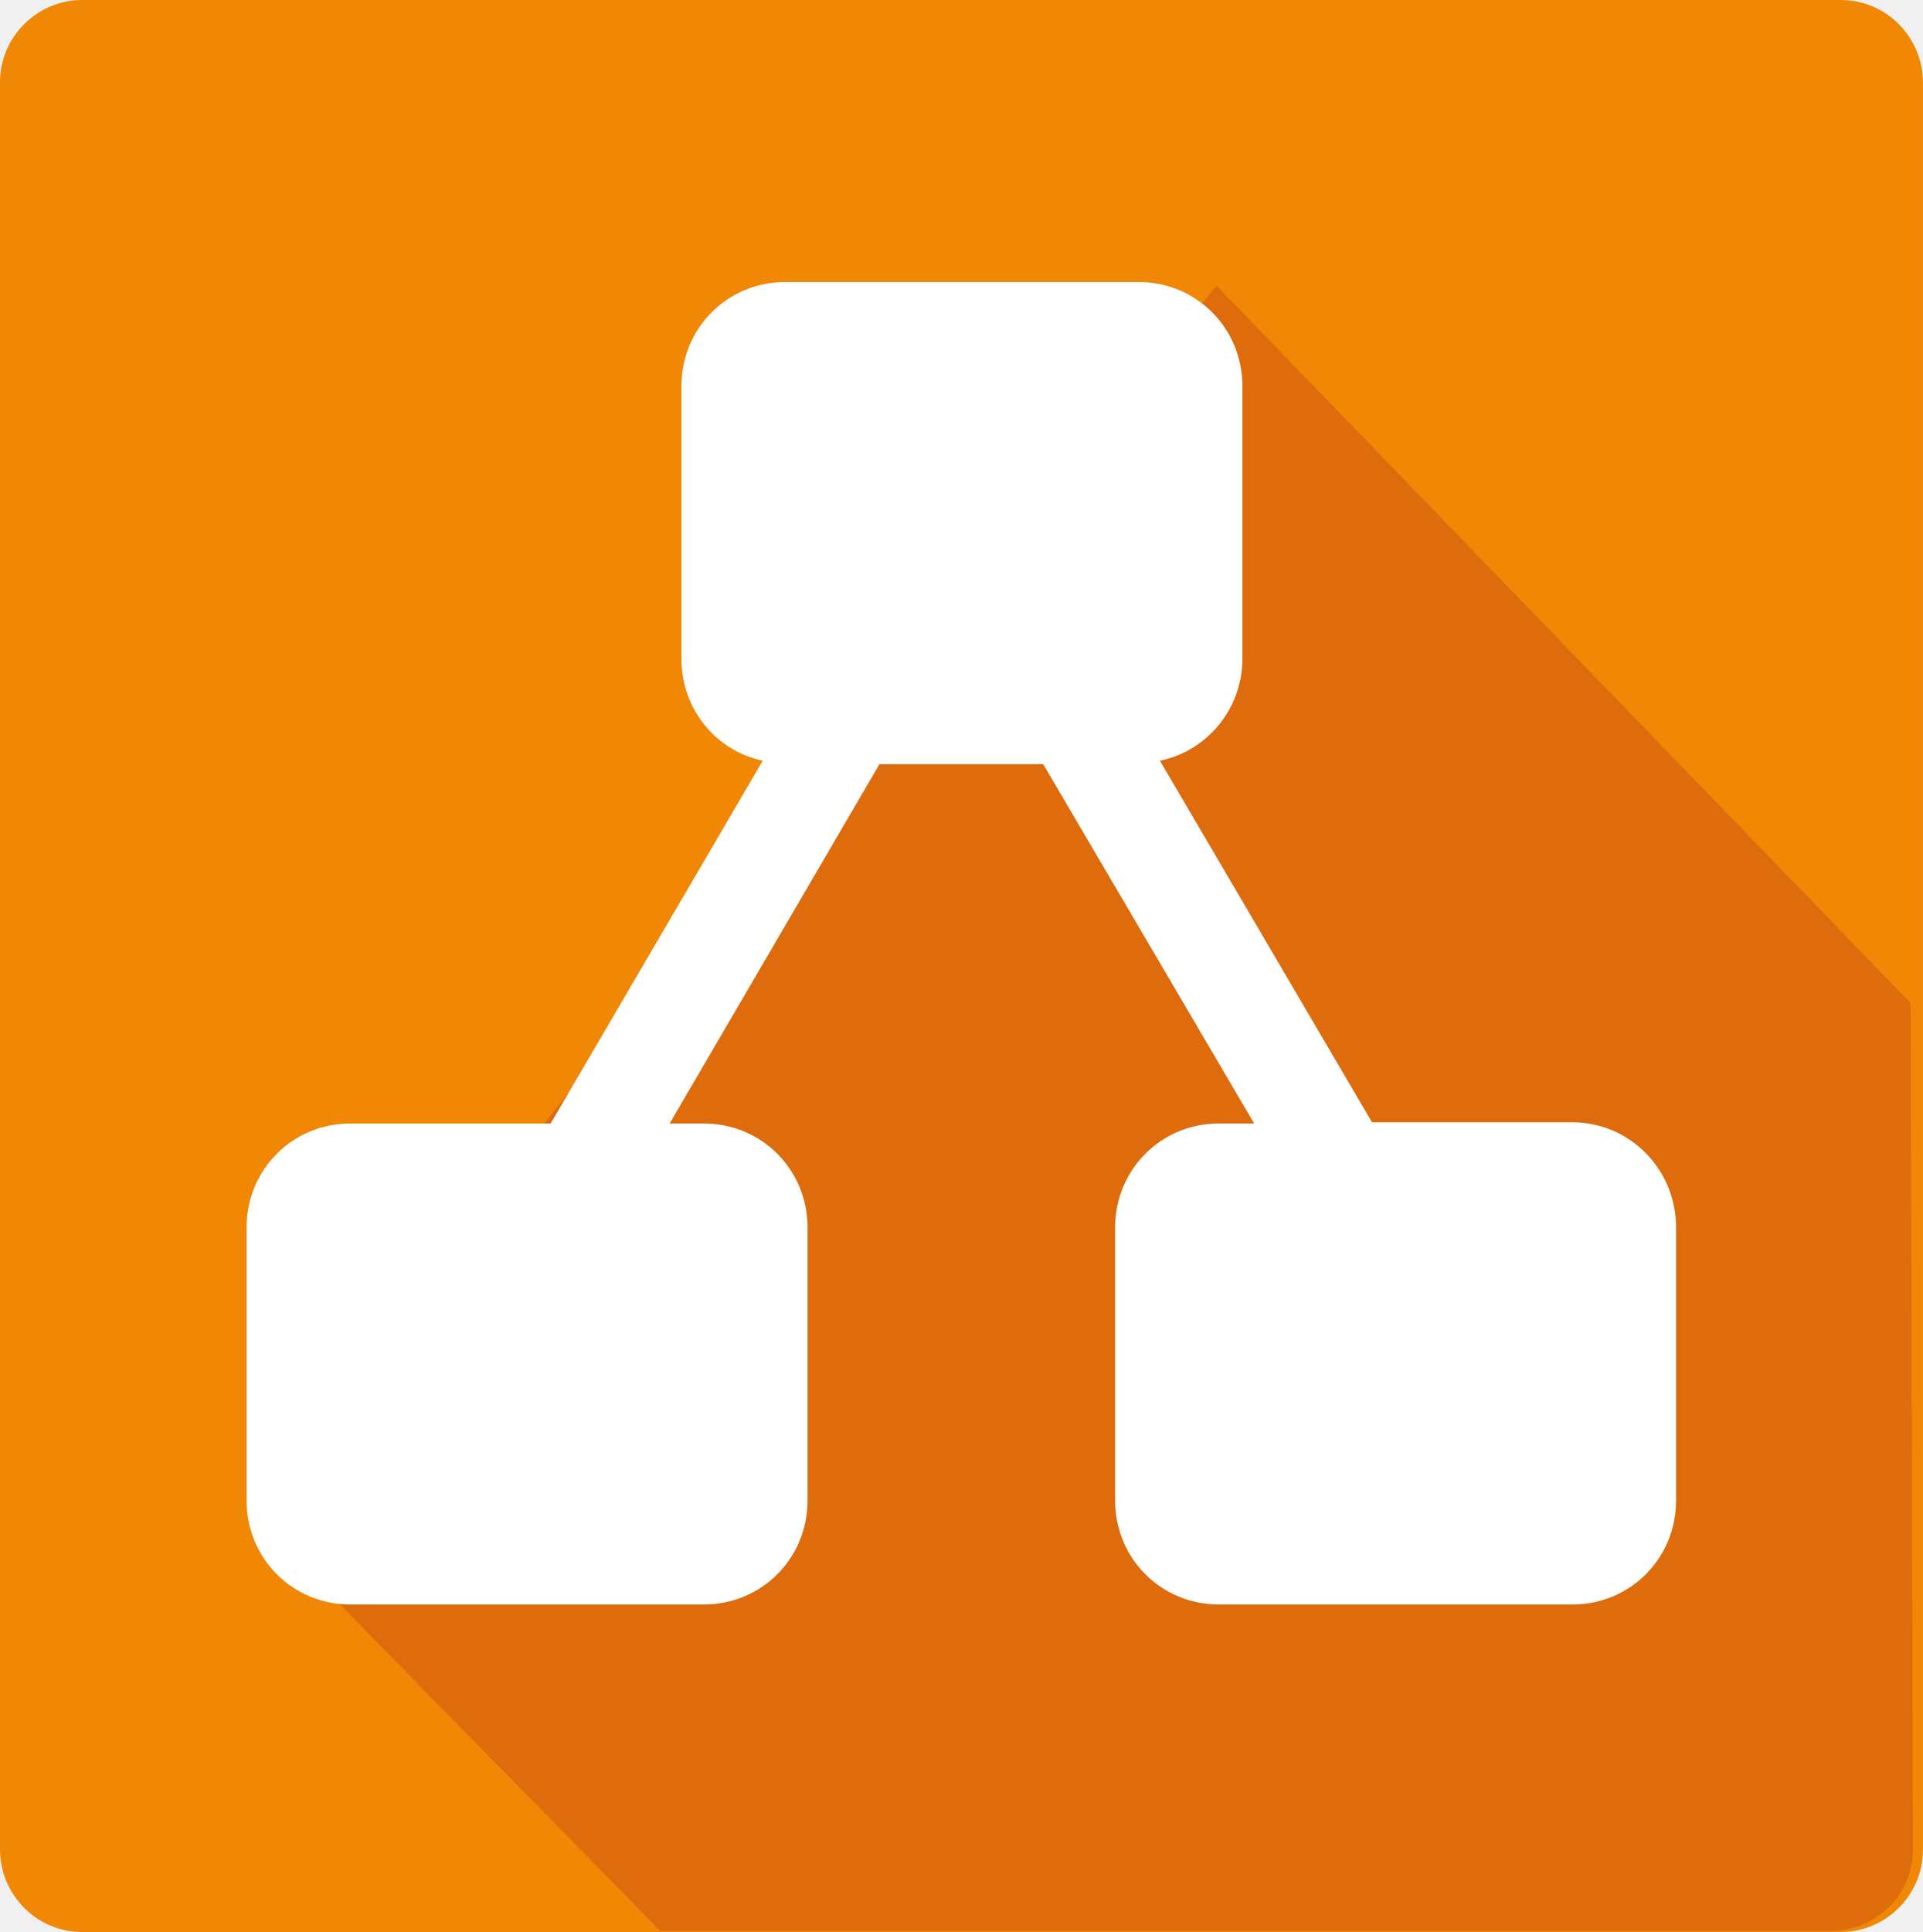
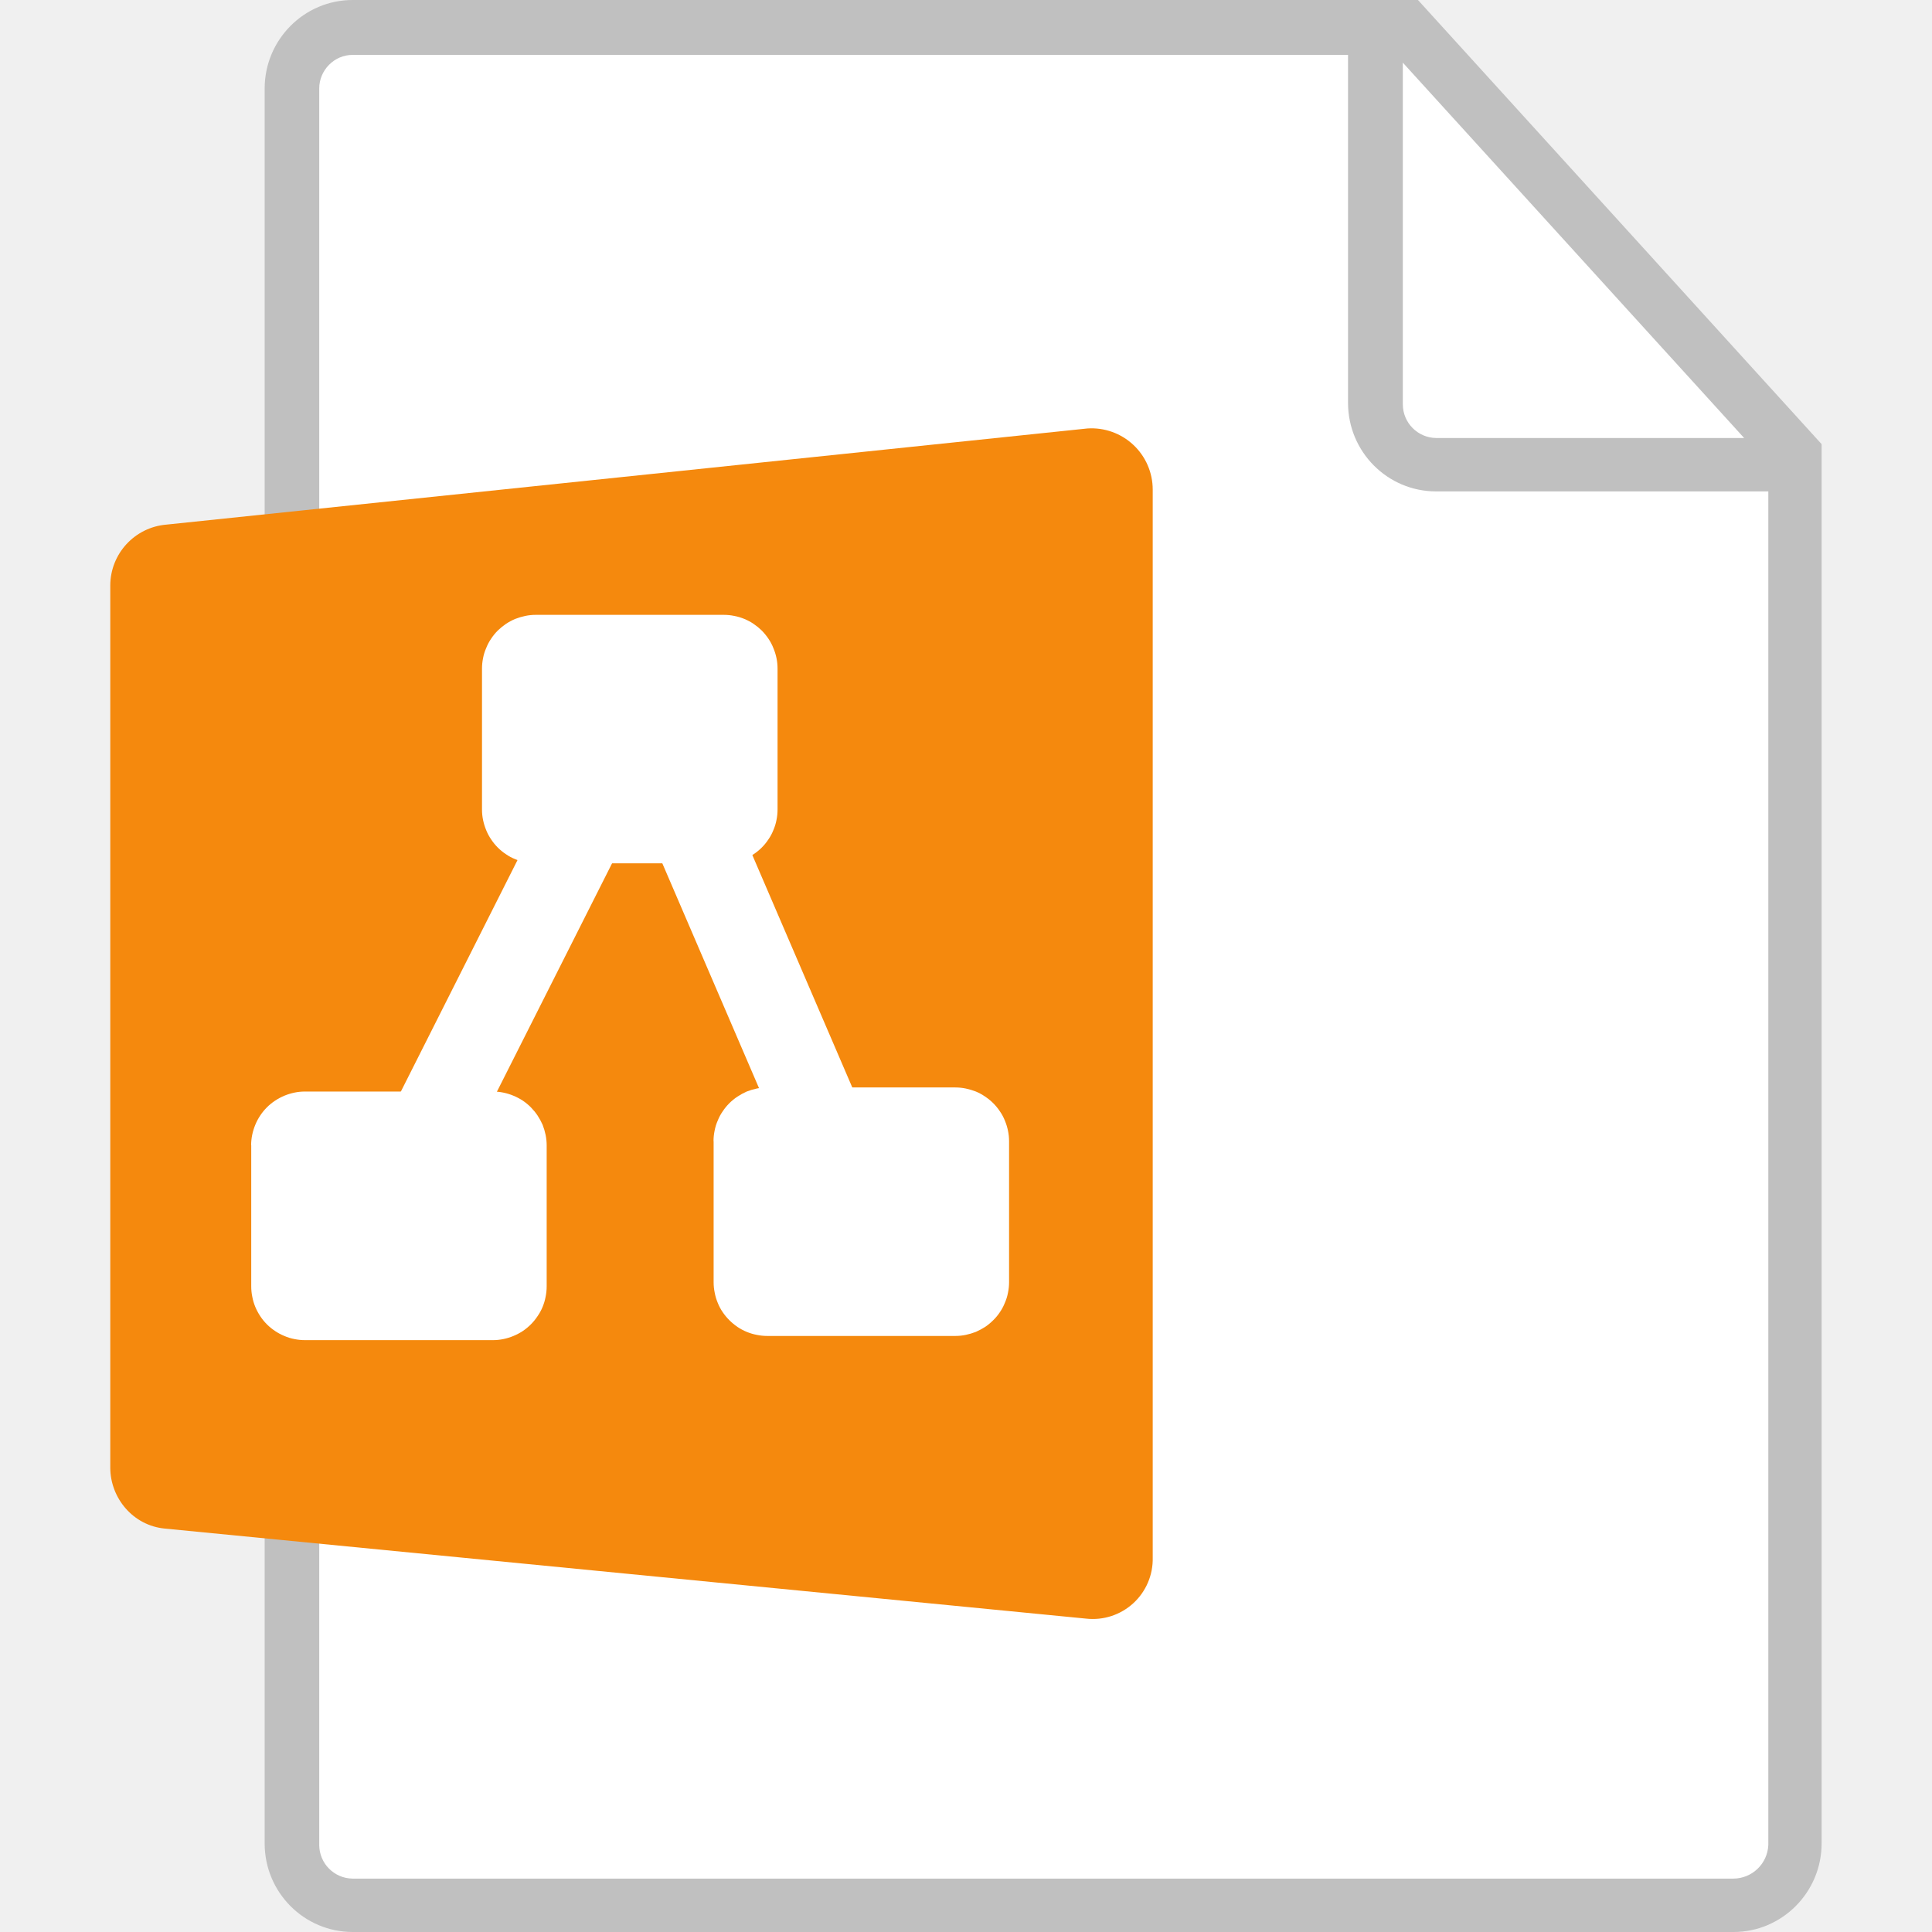
- <svg xmlns="http://www.w3.org/2000/svg" width="225" height="226" viewBox="0 0 225 226">
-   <path id="path12-" fill="#f08705" stroke="none" d="M 225 216.35 C 225 221.804 220.545 226 215.393 226 L 9.607 226 C 4.177 226 -0 221.525 -0 216.35 L -0 9.65 C -0 4.196 4.455 0 9.607 0 L 215.393 0 C 220.823 0 225 4.475 225 9.65 Z" />
-   <g id="g16-">
-     <path id="path14" fill="#df6c0c" stroke="none" d="M 223.827 216.318 C 223.827 221.71 219.415 225.857 214.313 225.857 L 77.252 225.857 L 32.852 180.65 L 60.43 135.442 L 142.335 33.415 L 223.552 117.332 Z" />
-   </g>
-   <path id="path18-" fill="#ffffff" stroke="none" d="M 183.978 131.286 L 160.537 131.286 L 135.717 88.982 C 141.232 87.876 145.369 82.899 145.369 77.092 L 145.369 45.157 C 145.369 38.382 139.991 32.991 133.235 32.991 L 91.868 32.991 C 85.112 32.991 79.734 38.382 79.734 45.157 L 79.734 77.092 C 79.734 83.037 83.871 87.876 89.248 88.982 L 64.429 131.424 L 40.988 131.424 C 34.231 131.424 28.853 136.816 28.853 143.59 L 28.853 175.525 C 28.853 182.3 34.231 187.691 40.988 187.691 L 82.354 187.691 C 89.111 187.691 94.488 182.3 94.488 175.525 L 94.488 143.59 C 94.488 136.816 89.111 131.424 82.354 131.424 L 78.355 131.424 L 102.899 89.396 L 122.066 89.396 L 146.748 131.424 L 142.611 131.424 C 135.855 131.424 130.477 136.816 130.477 143.59 L 130.477 175.525 C 130.477 182.3 135.855 187.691 142.611 187.691 L 183.978 187.691 C 190.734 187.691 196.112 182.3 196.112 175.525 L 196.112 143.59 C 196.112 136.816 190.734 131.286 183.978 131.286 Z" />
+ <svg xmlns="http://www.w3.org/2000/svg" t="1716513752181" class="icon" viewBox="0 0 1024 1024" version="1.1" p-id="5501" width="200" height="200">
+   <path d="M918.853 1009.423H186.855a32.343 32.343 0 0 1-32.173-32.343V46.921c0-17.823 14.52-32.343 32.173-32.343h558.209l205.848 226.461v736.041a31.888 31.888 0 0 1-32.173 32.343z" fill="#FFFFFF" p-id="5502" />
+   <path d="M751.556 0H186.912c-25.738 0-46.636 21.069-46.636 46.921v930.158c0 25.909 20.898 46.921 46.693 46.921h731.827c25.738 0 46.693-21.069 46.693-46.921V235.401L751.556 0z m-8.086 33.141l180.964 199.015h-163.255a17.88 17.88 0 0 1-17.652-17.823V33.141z m175.383 962.559H186.855a17.88 17.88 0 0 1-17.652-17.823V46.864c0-9.68 7.972-17.766 17.652-17.766h527.631V213.535c0 25.909 20.898 46.921 46.693 46.921h176.067v717.478a18.62 18.62 0 0 1-18.506 17.766z" fill="#C0C0C0" p-id="5503" />
+   <path d="M88.23 278.051A32.457 32.457 0 0 0 58.449 310.338v467.499c0 16.172 12.072 30.749 28.927 32.343l488.226 47.718a31.774 31.774 0 0 0 35.361-32.343V259.431a32.457 32.457 0 0 0-34.564-32.343l-488.169 50.964z" fill="#F5890D" p-id="5504" />
+   <path d="M335.02 436.522l-95.664 189.733-40.6-20.499 95.607-189.733 40.657 20.499zM383.307 417.276l81.599 189.733-41.853 17.994L341.454 435.27l41.853-17.994z" fill="#FFFFFF" p-id="5505" />
+   <path d="M283.942 354.354v74.709h99.65V354.354H283.942z" fill="#FFFFFF" p-id="5506" />
+   <path d="M255.471 354.354v74.709q0 2.847 0.569 5.58t1.651 5.353q1.025 2.562 2.619 4.897 1.537 2.335 3.53 4.328 1.993 1.993 4.328 3.53 2.278 1.594 4.897 2.619 2.619 1.139 5.353 1.651 2.733 0.569 5.523 0.569h99.65q2.847 0 5.58-0.569t5.353-1.651q2.562-1.025 4.897-2.619 2.335-1.537 4.328-3.53 1.993-1.993 3.53-4.328 1.594-2.278 2.619-4.897 1.139-2.619 1.651-5.353 0.569-2.733 0.569-5.58V354.354q0-2.847-0.569-5.58t-1.651-5.296q-1.025-2.619-2.619-4.954-1.537-2.278-3.53-4.328-1.993-1.936-4.328-3.53-2.278-1.537-4.897-2.619-2.619-1.082-5.353-1.594-2.733-0.569-5.58-0.569H283.942q-2.79 0-5.523 0.569t-5.353 1.594q-2.562 1.082-4.897 2.619-2.335 1.594-4.328 3.53-1.993 1.993-3.53 4.328-1.594 2.335-2.619 4.954-1.139 2.562-1.651 5.296-0.569 2.79-0.569 5.58z m56.943 28.471h42.707v17.766h-42.707v-17.766z" fill="#FFFFFF" p-id="5507" />
+   <path d="M161.629 607.009v74.766h99.65v-74.709h-99.65z" fill="#FFFFFF" p-id="5508" />
+   <path d="M133.158 607.009v74.766q0 2.847 0.569 5.58 0.512 2.733 1.594 5.353 1.082 2.562 2.619 4.897 1.537 2.335 3.53 4.328 1.993 1.993 4.328 3.53 2.278 1.537 4.897 2.619 2.619 1.139 5.353 1.651 2.79 0.569 5.58 0.569h99.65q2.79 0 5.523-0.569 2.79-0.569 5.353-1.651 2.619-1.082 4.954-2.619 2.278-1.537 4.271-3.53 1.993-1.993 3.53-4.328 1.594-2.278 2.676-4.897 1.082-2.619 1.594-5.353 0.569-2.733 0.569-5.58v-74.709q0-2.847-0.569-5.58t-1.594-5.353q-1.139-2.562-2.676-4.897-1.537-2.278-3.53-4.328-1.993-1.993-4.271-3.53-2.335-1.537-4.954-2.619-2.562-1.082-5.353-1.651-2.733-0.569-5.523-0.569h-99.65q-2.847 0-5.58 0.569t-5.353 1.651q-2.562 1.082-4.897 2.619-2.335 1.537-4.328 3.53-1.993 1.993-3.53 4.328-1.537 2.278-2.619 4.897-1.082 2.619-1.651 5.353-0.569 2.79-0.569 5.58z m56.943 28.471h42.707v17.823h-42.707v-17.766z" fill="#FFFFFF" p-id="5509" />
+   <path d="M406.711 604.845v74.766h99.65v-74.766h-99.65z" fill="#FFFFFF" p-id="5510" />
+   <path d="M378.239 604.845v74.766q0 2.847 0.569 5.523 0.512 2.79 1.594 5.353 1.025 2.619 2.619 4.954 1.537 2.278 3.53 4.271 1.993 1.993 4.328 3.587 2.278 1.537 4.897 2.619 2.619 1.082 5.353 1.594 2.733 0.569 5.58 0.569h99.65q2.79 0 5.523-0.569t5.353-1.594q2.562-1.139 4.897-2.619 2.335-1.594 4.328-3.587 1.993-1.936 3.53-4.271 1.594-2.335 2.619-4.954 1.139-2.562 1.651-5.353 0.569-2.733 0.569-5.523v-74.766q0-2.79-0.569-5.523-0.569-2.79-1.651-5.353-1.025-2.619-2.619-4.897-1.537-2.335-3.53-4.328-1.993-1.993-4.328-3.53-2.278-1.594-4.897-2.676-2.619-1.025-5.353-1.594-2.733-0.569-5.523-0.569h-99.65q-2.847 0-5.58 0.569t-5.353 1.594q-2.562 1.139-4.897 2.676-2.335 1.537-4.328 3.53-1.993 1.993-3.53 4.328-1.594 2.278-2.619 4.897-1.139 2.562-1.651 5.353-0.569 2.733-0.569 5.523z m56.943 28.471h42.707v17.823h-42.707v-17.823z" fill="#FFFFFF" p-id="5511" />
</svg>
